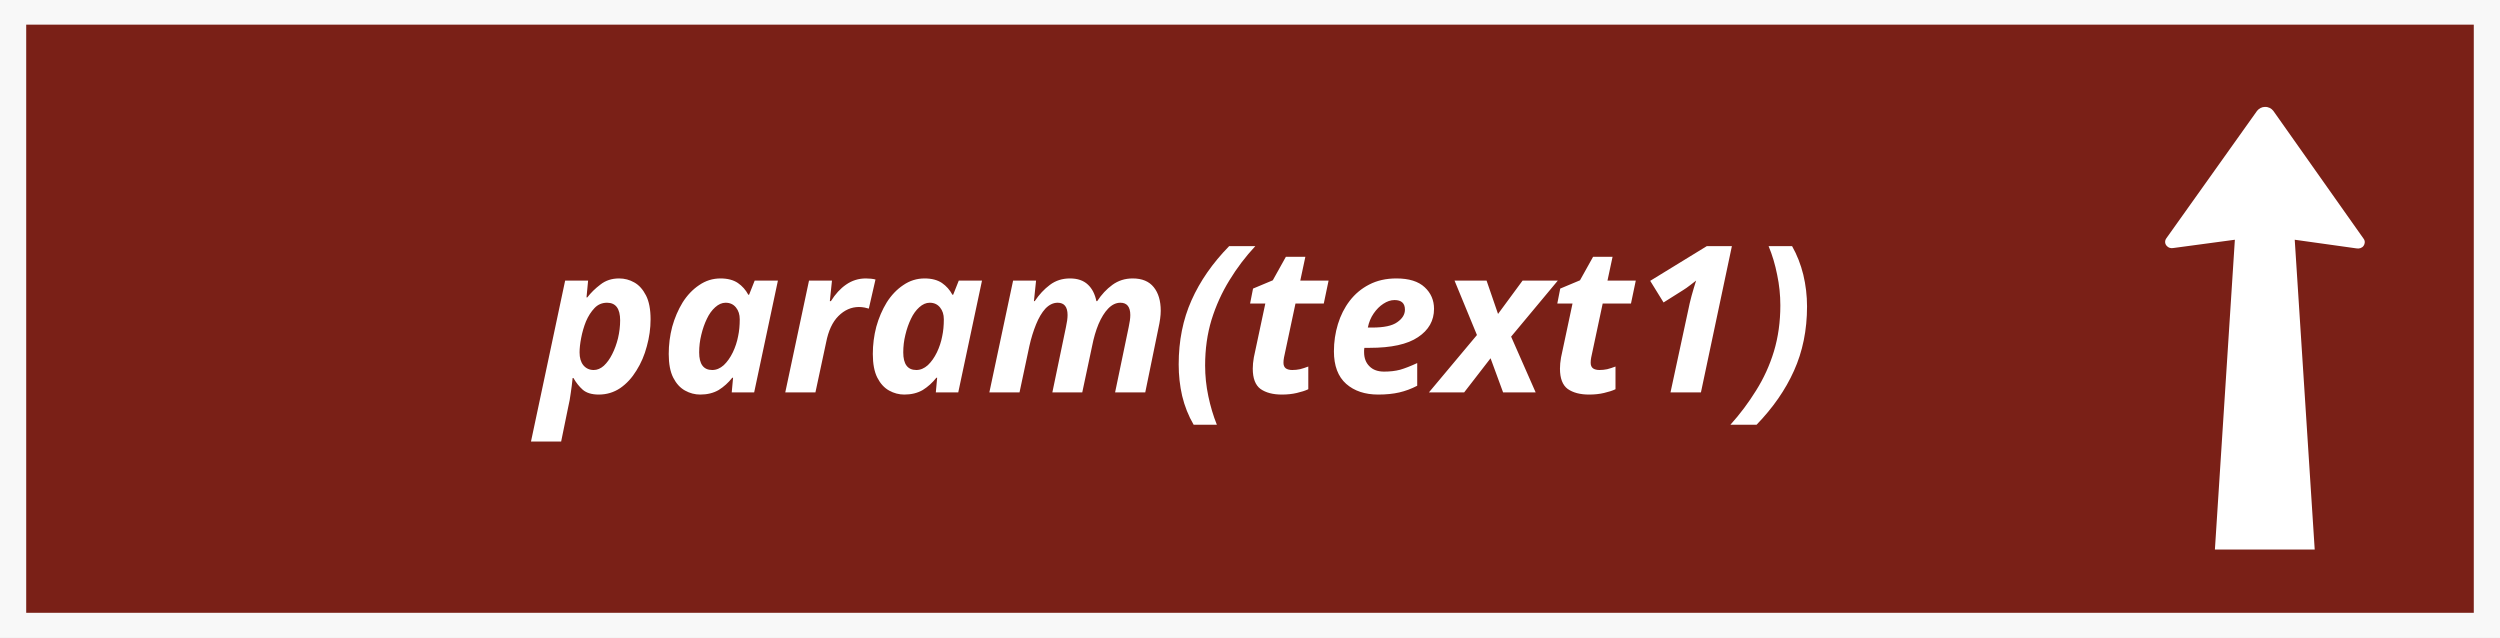
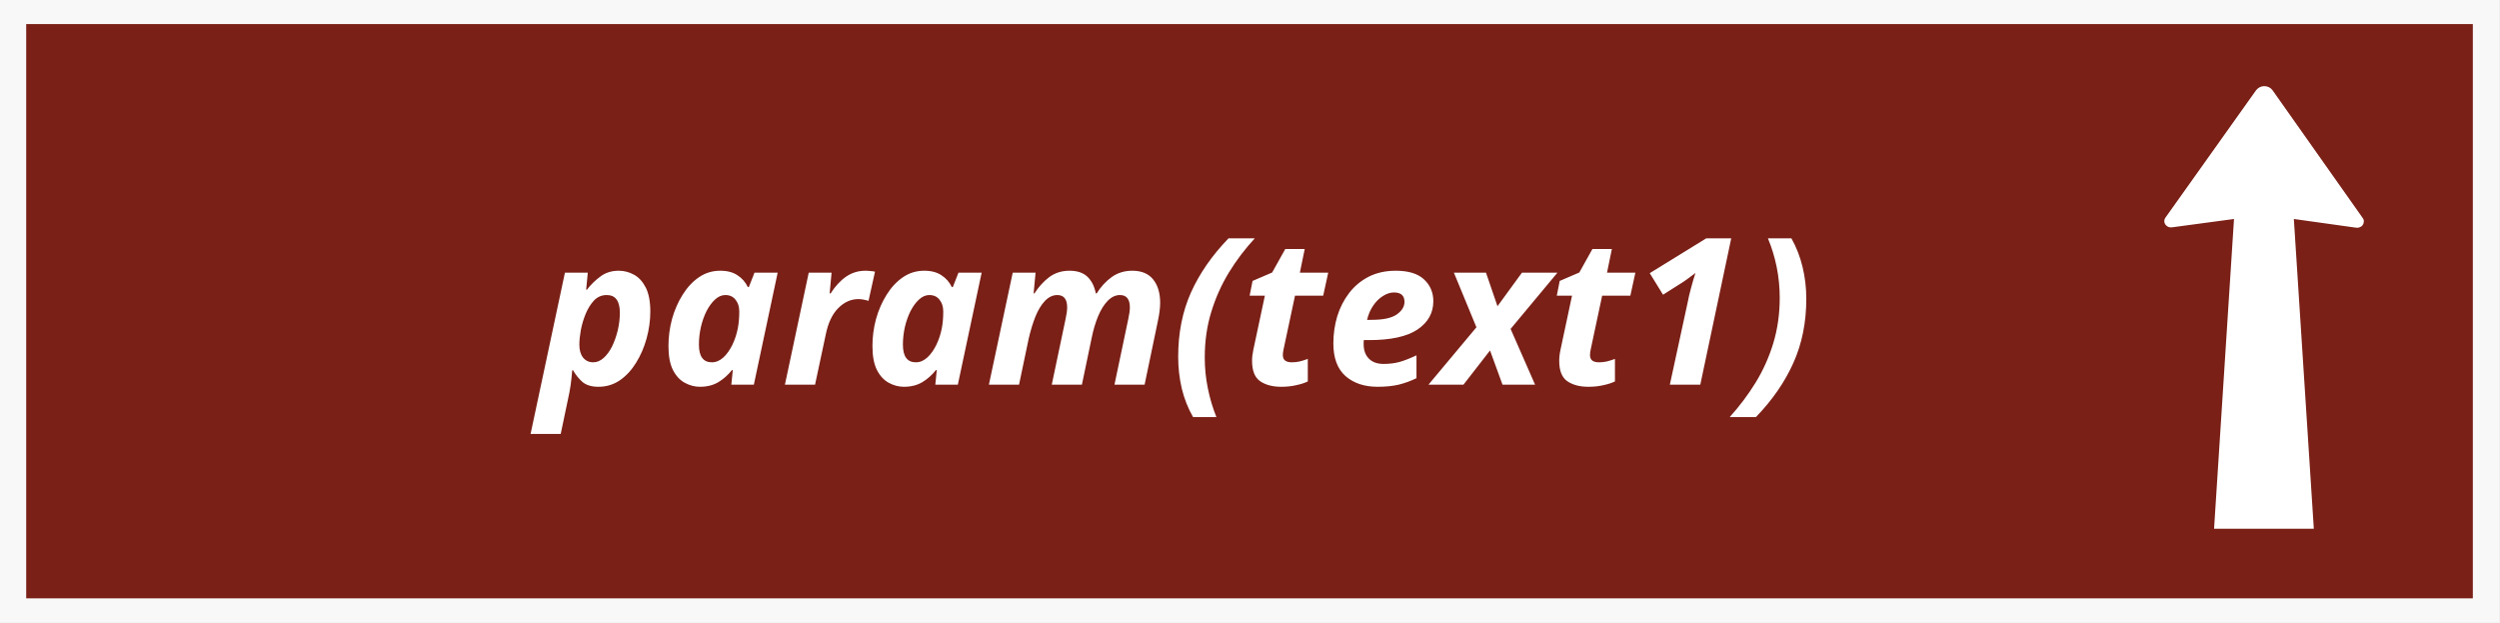
- <svg xmlns="http://www.w3.org/2000/svg" width="38.715mm" height="9.872mm" version="1.1" id="svg676">
+ <svg xmlns="http://www.w3.org/2000/svg" width="38.276mm" height="9.529mm" version="1.1" id="svg676">
  <defs id="defs680">
    <rect x="4.762" y="-79.223" width="106.626" height="23.477" id="rect18240" />
    <rect x="4.762" y="-79.223" width="106.626" height="23.477" id="rect18240-6" />
  </defs>
-   <g display="none" overflow="visible" y="0" x="0" height="100%" width="100%" id="canvasGrid" transform="translate(-0.3623937,-0.05756579)">
+   <g display="none" overflow="visible" y="0" x="0" height="100%" width="100%" id="canvasGrid" transform="translate(-77.45949,-83.268)">
    <rect fill="url(#gridpattern)" stroke-width="0" y="0" x="0" height="172.542%" width="100%" id="rect663" style="stroke:#000000;stroke-opacity:1" />
  </g>
-   <rect style="fill:#f8f8f8;fill-opacity:1;stroke:none;stroke-width:1.427;stroke-opacity:1;paint-order:markers fill stroke" id="rect32430" width="146.324" height="37.31" x="0" y="0" />
-   <rect style="fill:#7a2017;fill-opacity:1;stroke-width:1.078;paint-order:markers fill stroke" id="rect11978" width="143.256" height="34.424" x="1.534" y="1.443" />
-   <path style="fill:#ffffff;fill-opacity:1;fill-rule:nonzero;stroke:none;stroke-width:0.388" d="m 130.806,14.032 -3.598,0.484 c -0.151,0.031 -0.301,-0.017 -0.39,-0.124 -0.116,-0.124 -0.124,-0.3 -0.026,-0.44 l 5.313,-7.464 c 0.11,-0.137 0.282,-0.231 0.462,-0.231 0.2,-0.006 0.38,0.086 0.49,0.231 l 5.287,7.488 c 0.093,0.123 0.084,0.291 -0.006,0.416 -0.09,0.124 -0.258,0.176 -0.406,0.147 l -3.622,-0.507 1.169,18.13 h -5.841 l 1.168,-18.13" id="path13982" />
-   <text xml:space="default" dominant-baseline="middle" text-anchor="middle" font-family="sans-serif" font-size="12.005px" id="svg_14" y="18.734" x="68.837" fill="#ffffff" style="clip-rule:evenodd;fill-rule:evenodd;stroke-width:0.171">
-     <tspan style="font-style:italic;font-variant:normal;font-weight:bold;font-stretch:normal;font-family:sans-serif;-inkscape-font-specification:'sans-serif Bold Italic'" id="tspan34346">param(text1)</tspan>
-   </text>
+   <g id="g1051" transform="scale(0.600277)">
+     <g id="g932" transform="scale(1,0.9763936)">
+       <rect style="fill:#f8f8f8;fill-opacity:1;stroke:none;stroke-width:2.35;stroke-opacity:1;paint-order:markers fill stroke" id="rect32430" width="241" height="61.451" x="0" y="0" />
+       <rect style="fill:#7a2017;fill-opacity:1;stroke-width:1.776;paint-order:markers fill stroke" id="rect11978" width="235.947" height="56.697" x="2.527" y="2.377" />
+     </g>
+     <path style="fill:#ffffff;fill-opacity:1;fill-rule:nonzero;stroke:none;stroke-width:0.639" d="m 215.441,21.11 -5.925,0.797 c -0.249,0.052 -0.496,-0.028 -0.642,-0.205 -0.191,-0.205 -0.204,-0.494 -0.043,-0.724 l 8.75,-12.293 c 0.18,-0.226 0.464,-0.381 0.761,-0.381 0.329,-0.009 0.626,0.141 0.806,0.381 l 8.708,12.333 c 0.154,0.202 0.138,0.48 -0.01,0.684 -0.149,0.205 -0.424,0.289 -0.668,0.242 l -5.965,-0.835 1.926,29.861 h -9.62 l 1.923,-29.861" id="path13982" />
+     <text xml:space="default" dominant-baseline="middle" text-anchor="middle" font-family="sans-serif" font-size="19.772px" id="svg_14" y="30.101" x="113.377" fill="#ffffff" style="clip-rule:evenodd;fill-rule:evenodd;stroke-width:0.282">
+       <tspan style="font-style:italic;font-variant:normal;font-weight:bold;font-stretch:normal;font-family:sans-serif;-inkscape-font-specification:'sans-serif Bold Italic';stroke-width:0.282" id="tspan34346">param(text1)</tspan>
+     </text>
+   </g>
</svg>
